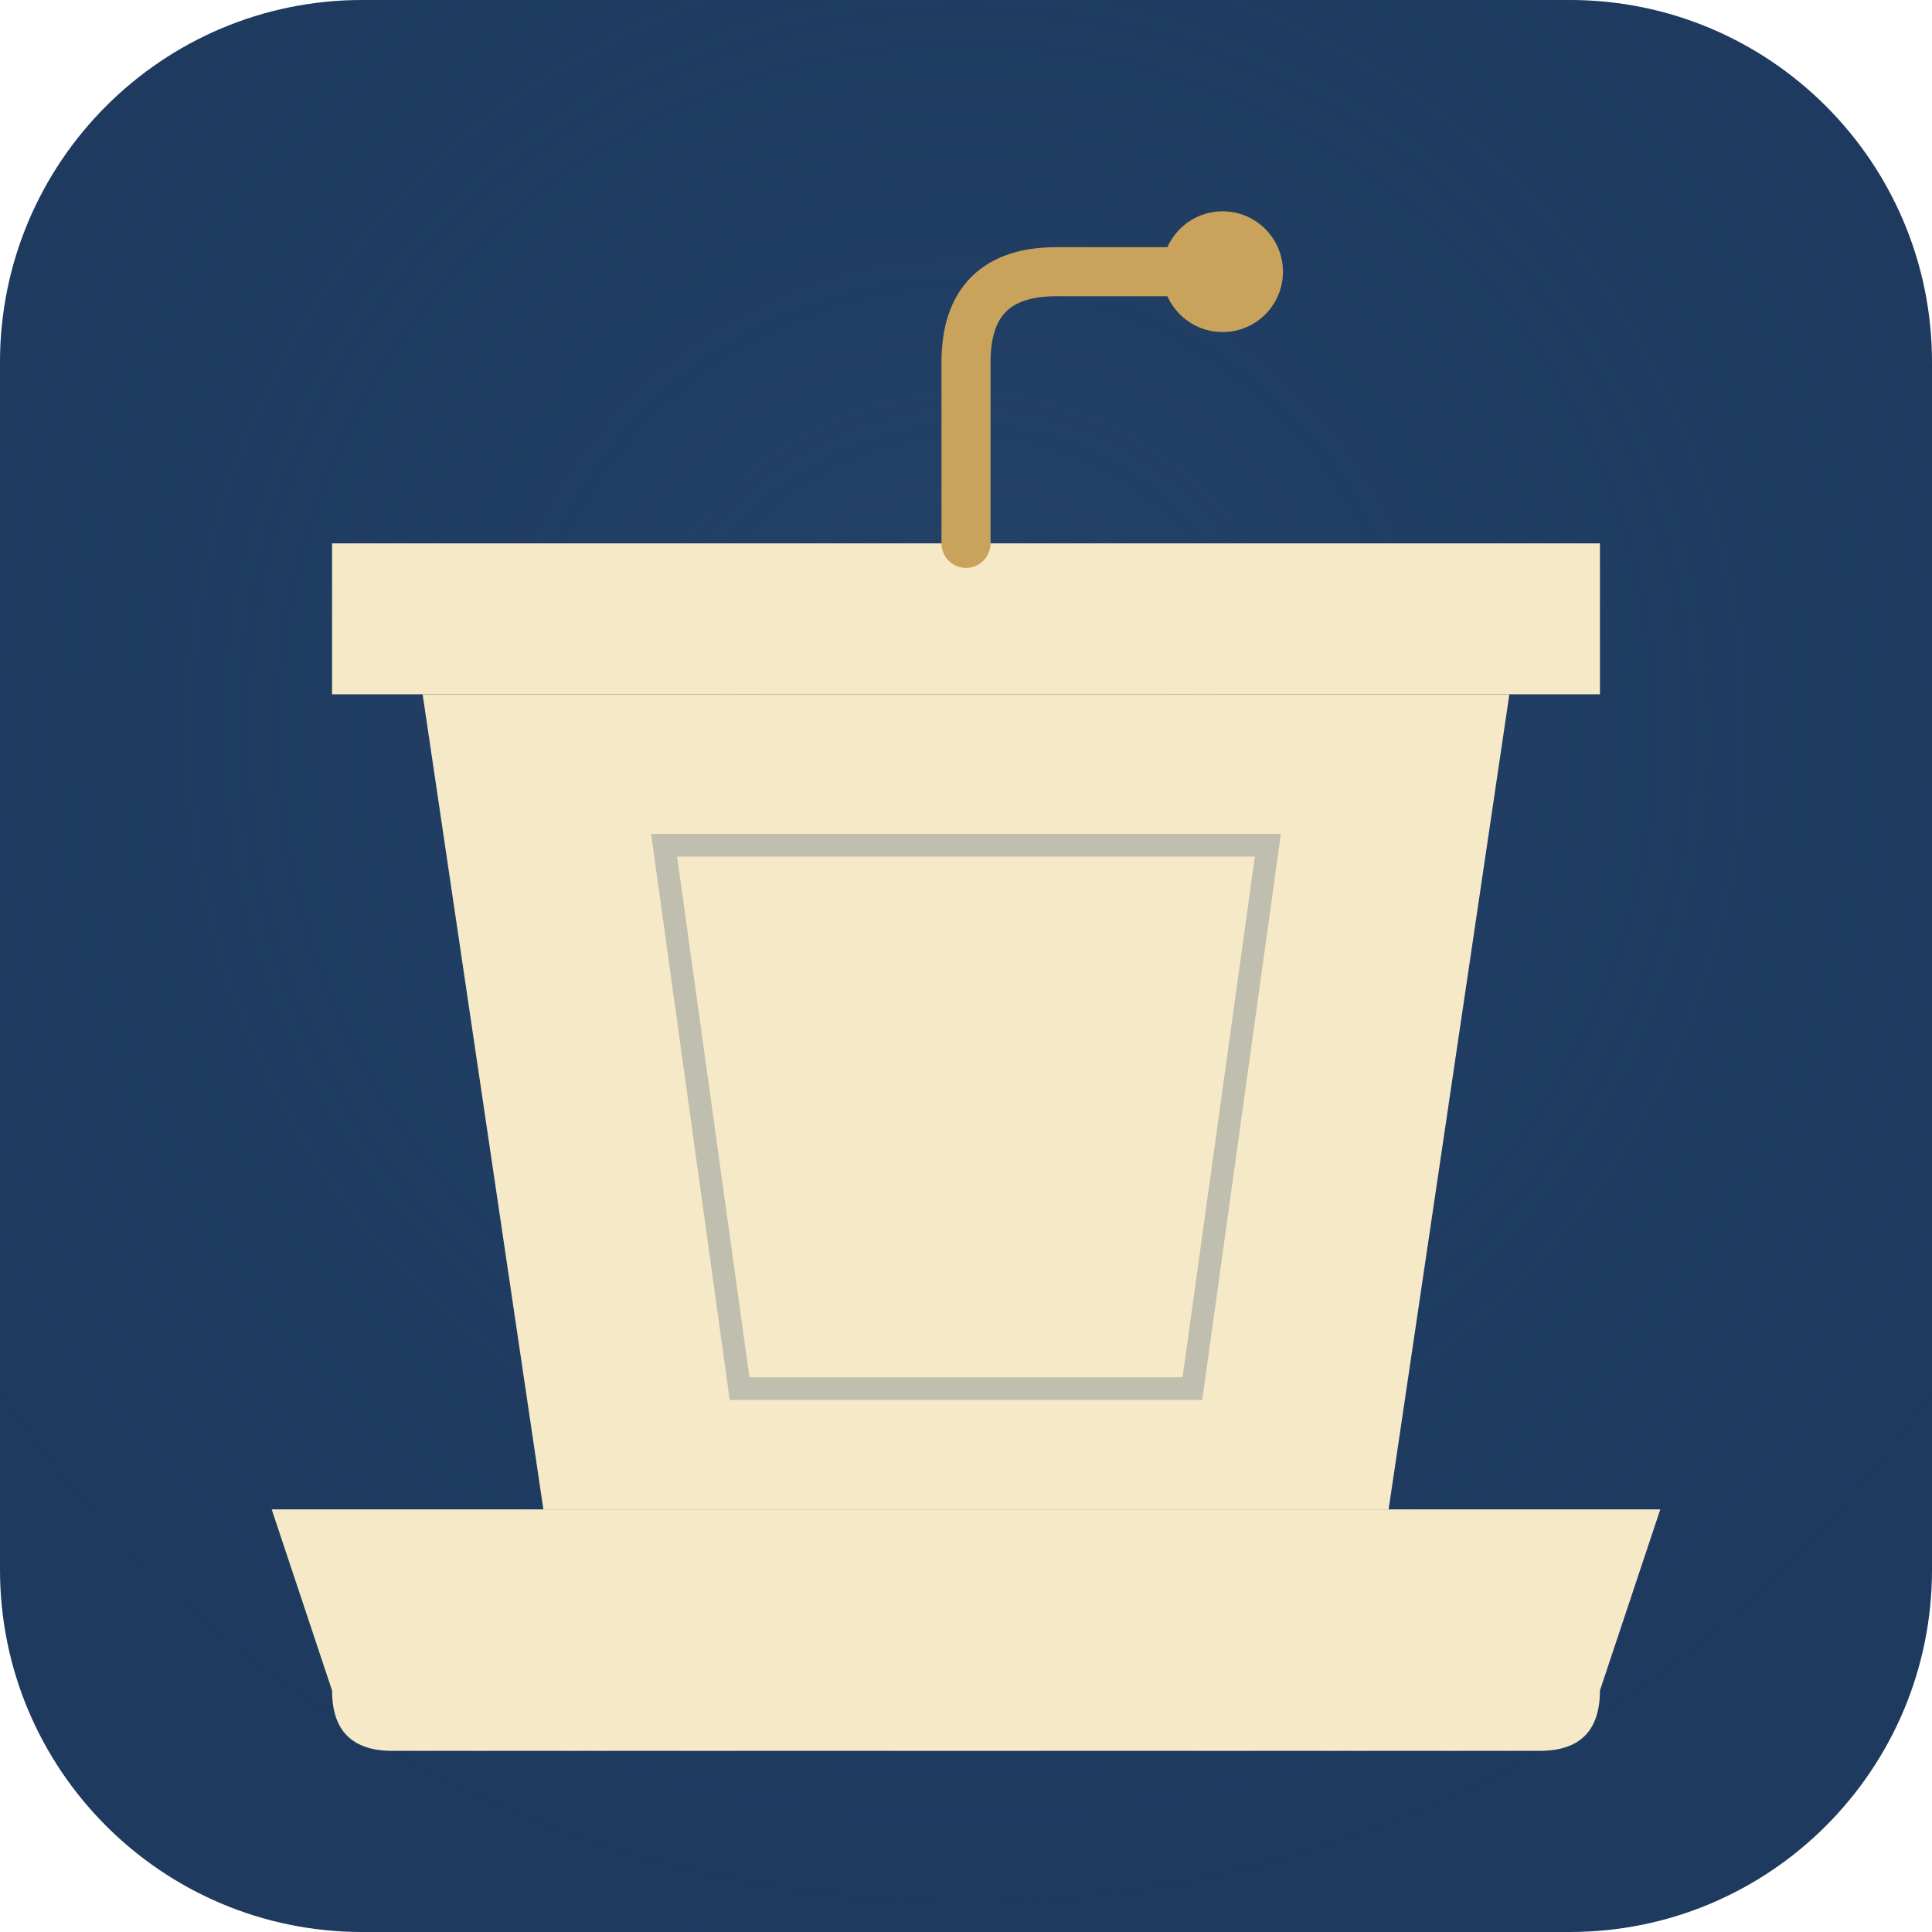
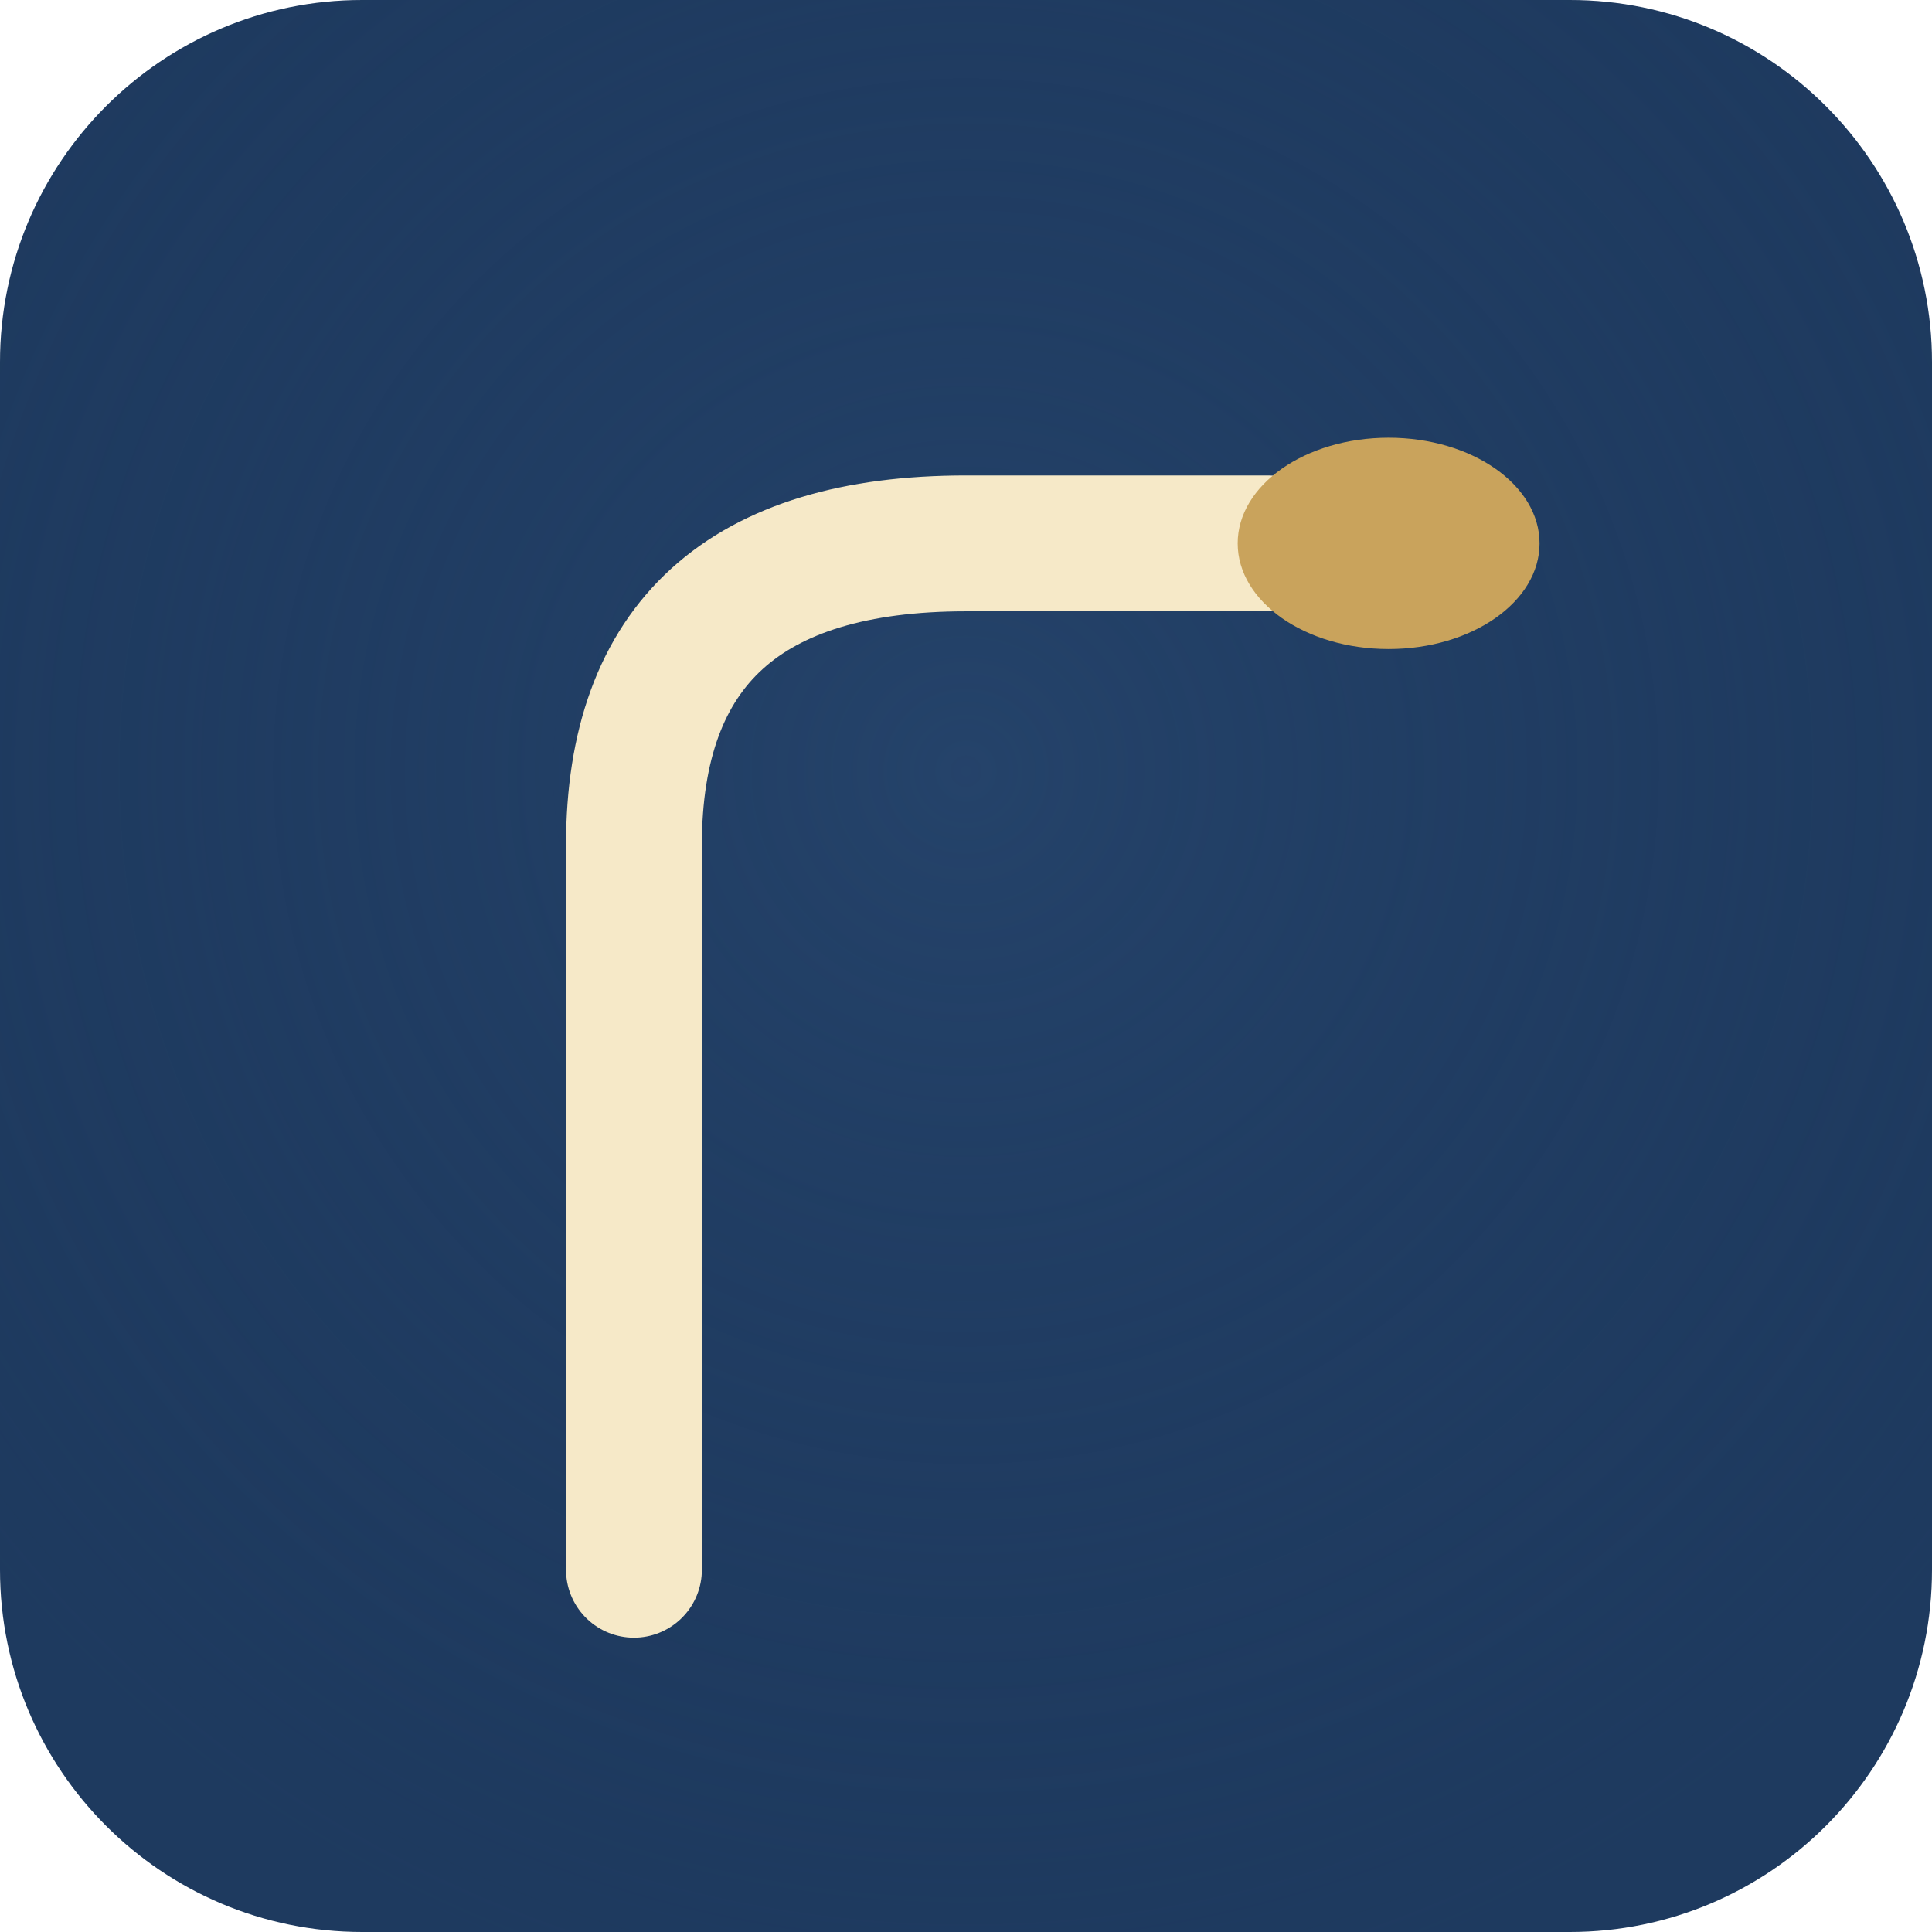
<svg xmlns="http://www.w3.org/2000/svg" viewBox="0 0 512 512">
  <defs>
-     <radialGradient id="warmth" cx="50%" cy="38%" r="65%">
+     <radialGradient id="warmth" cx="50%" cy="40%" r="65%">
      <stop offset="0%" stop-color="#2a4a73" stop-opacity="0.55" />
      <stop offset="100%" stop-color="#1e3a5f" stop-opacity="0" />
    </radialGradient>
  </defs>
  <rect width="512" height="512" rx="96" fill="#1e3a5f" />
  <rect width="512" height="512" rx="96" fill="url(#warmth)" />
-   <g transform="scale(8)" fill="#f6e9c8">
-     <path d="M 11 18 L 53 18 L 53 23 L 11 23 Z" />
-     <path d="M 14 23 L 50 23 L 46 50 L 18 50 Z" />
-     <path d="M 9 50 L 55 50 L 53 56 Q 53 58 51 58 L 13 58 Q 11 58 11 56 Z" />
-   </g>
-   <path d="M 176 224 L 336 224 L 316 368 L 196 368 Z" fill="none" stroke="#1e3a5f" stroke-width="6" opacity="0.25" />
-   <g fill="none" stroke="#c9a35c" stroke-width="13" stroke-linecap="round">
-     <path d="M 256 144 L 256 96 Q 256 72 280 72 L 312 72" />
-   </g>
-   <circle cx="324" cy="72" r="16" fill="#c9a35c" />
+   <path d="M 168 416 L 168 224 Q 168 144 256 144 L 336 144" fill="none" stroke="#f6e9c8" stroke-width="36" stroke-linecap="round" />
+   <ellipse cx="368" cy="144" rx="40" ry="28" fill="#c9a35c" />
</svg>
